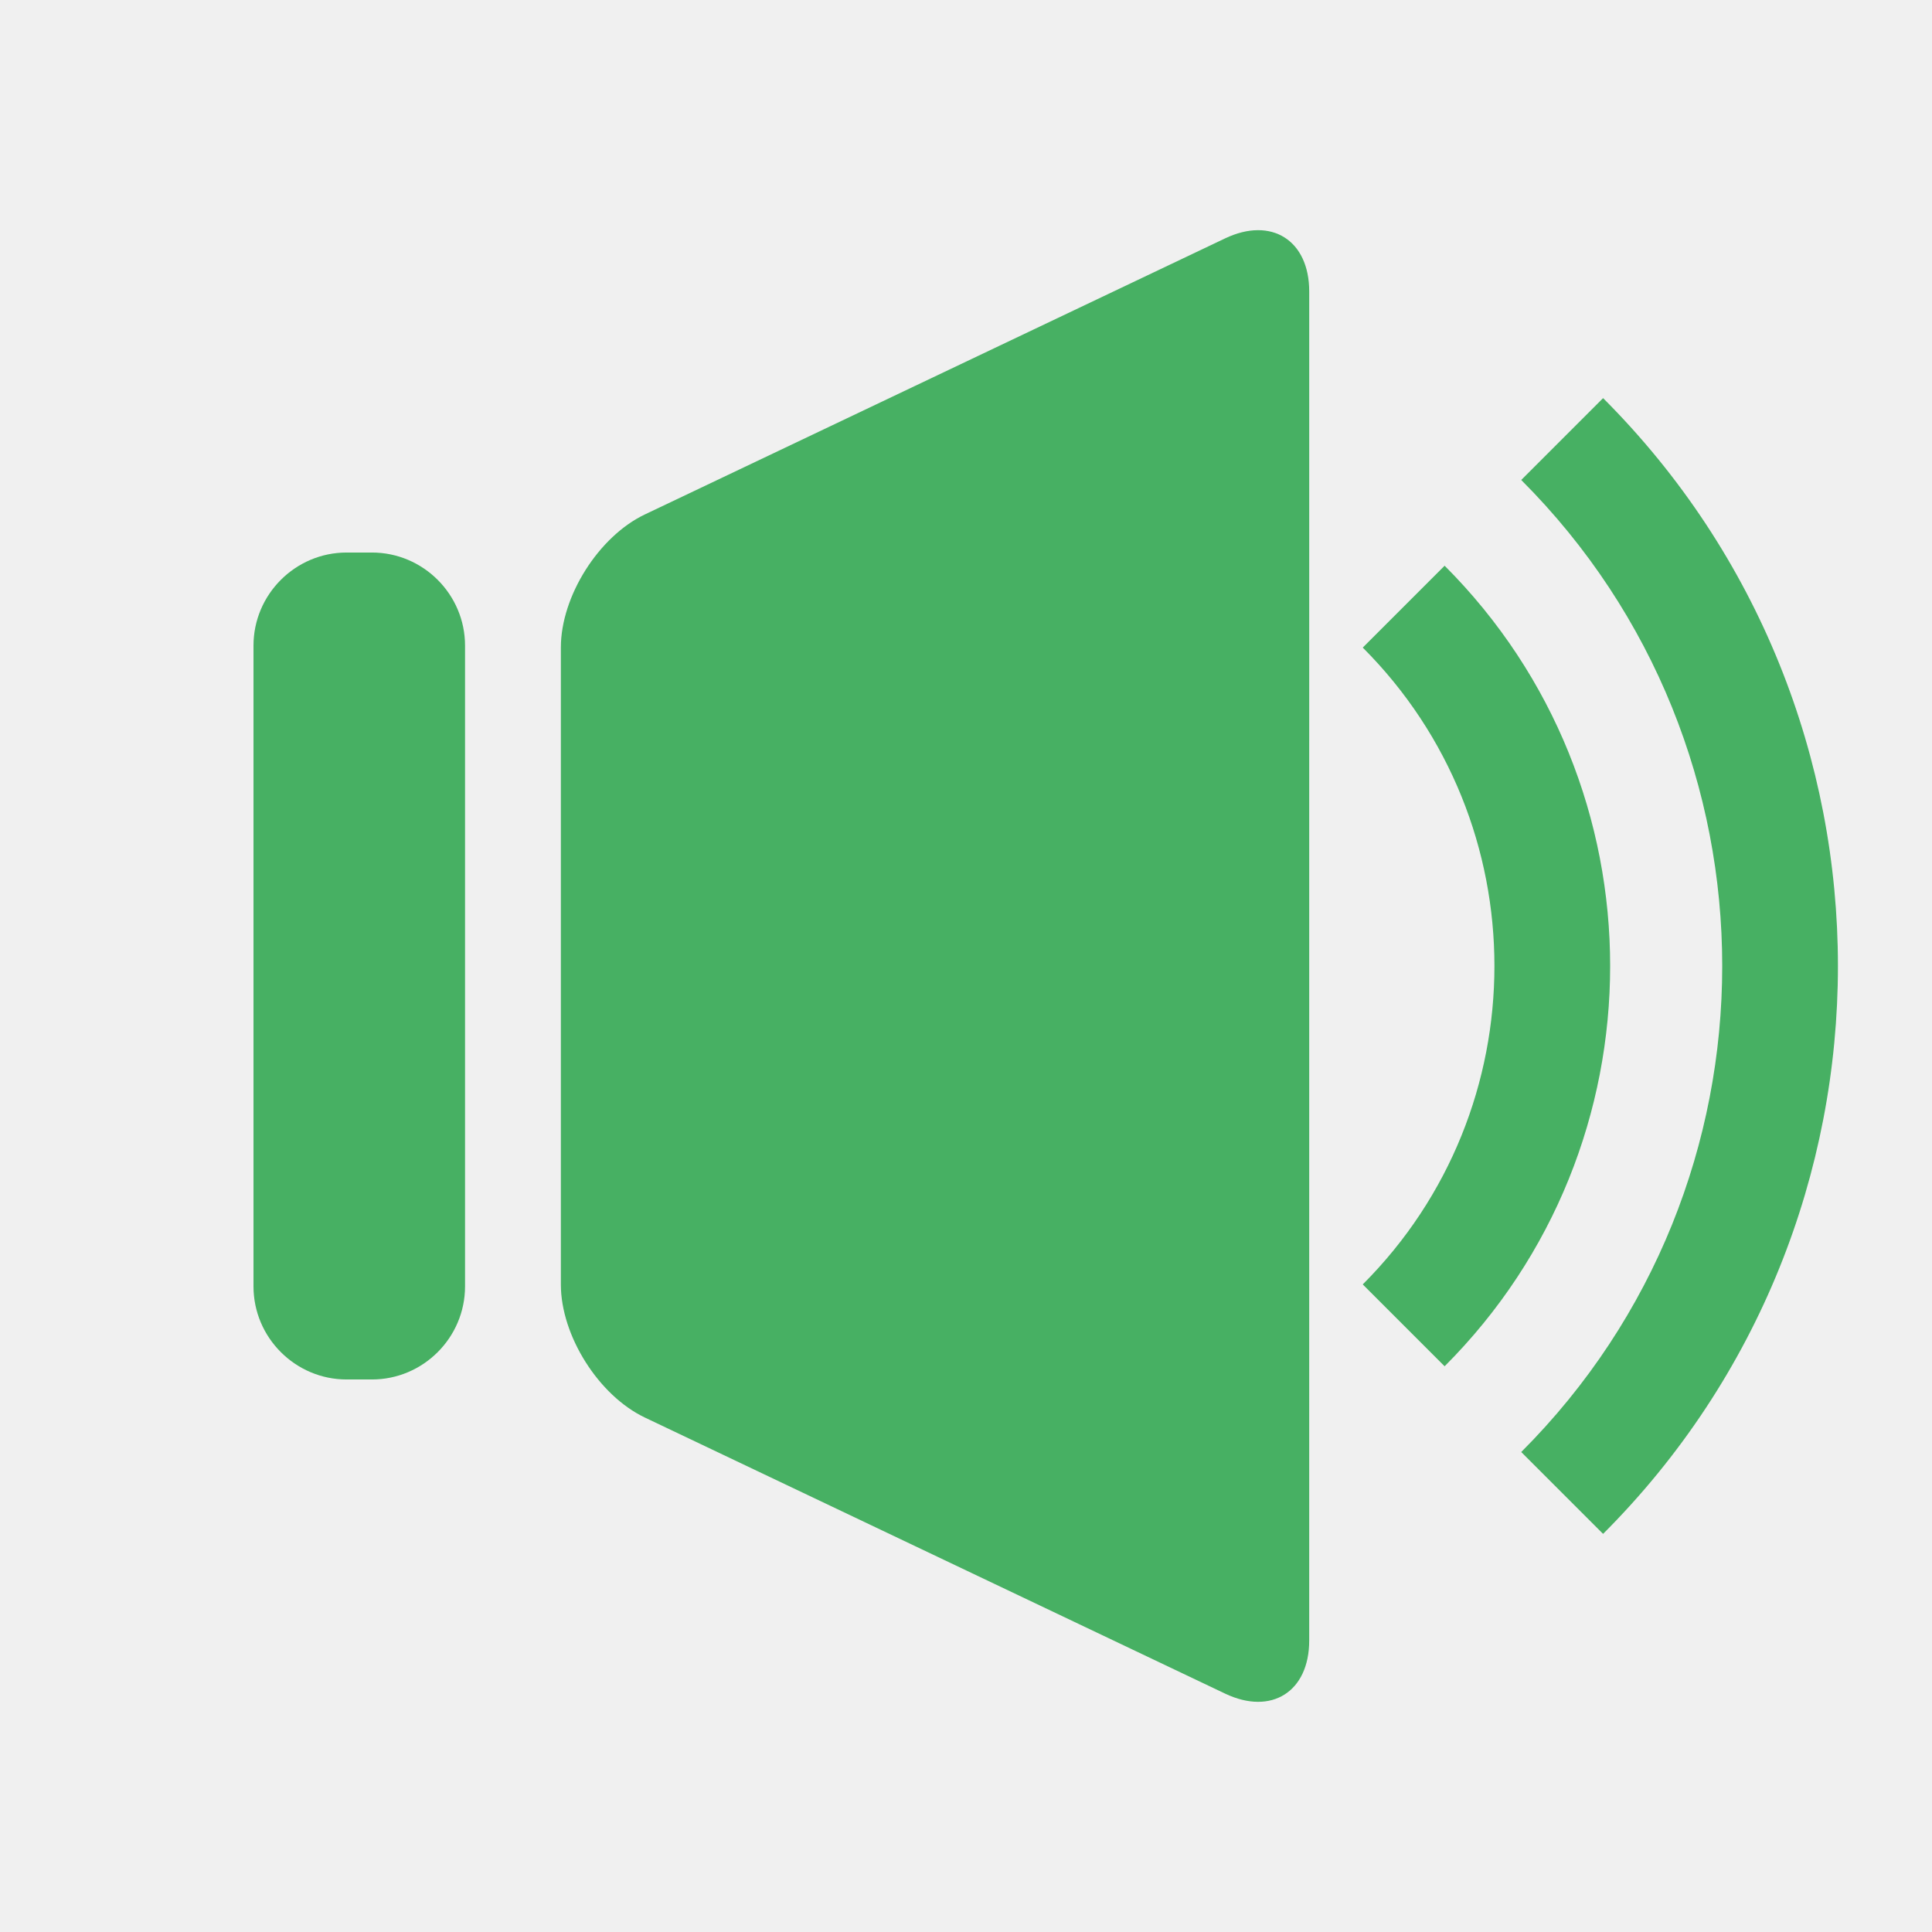
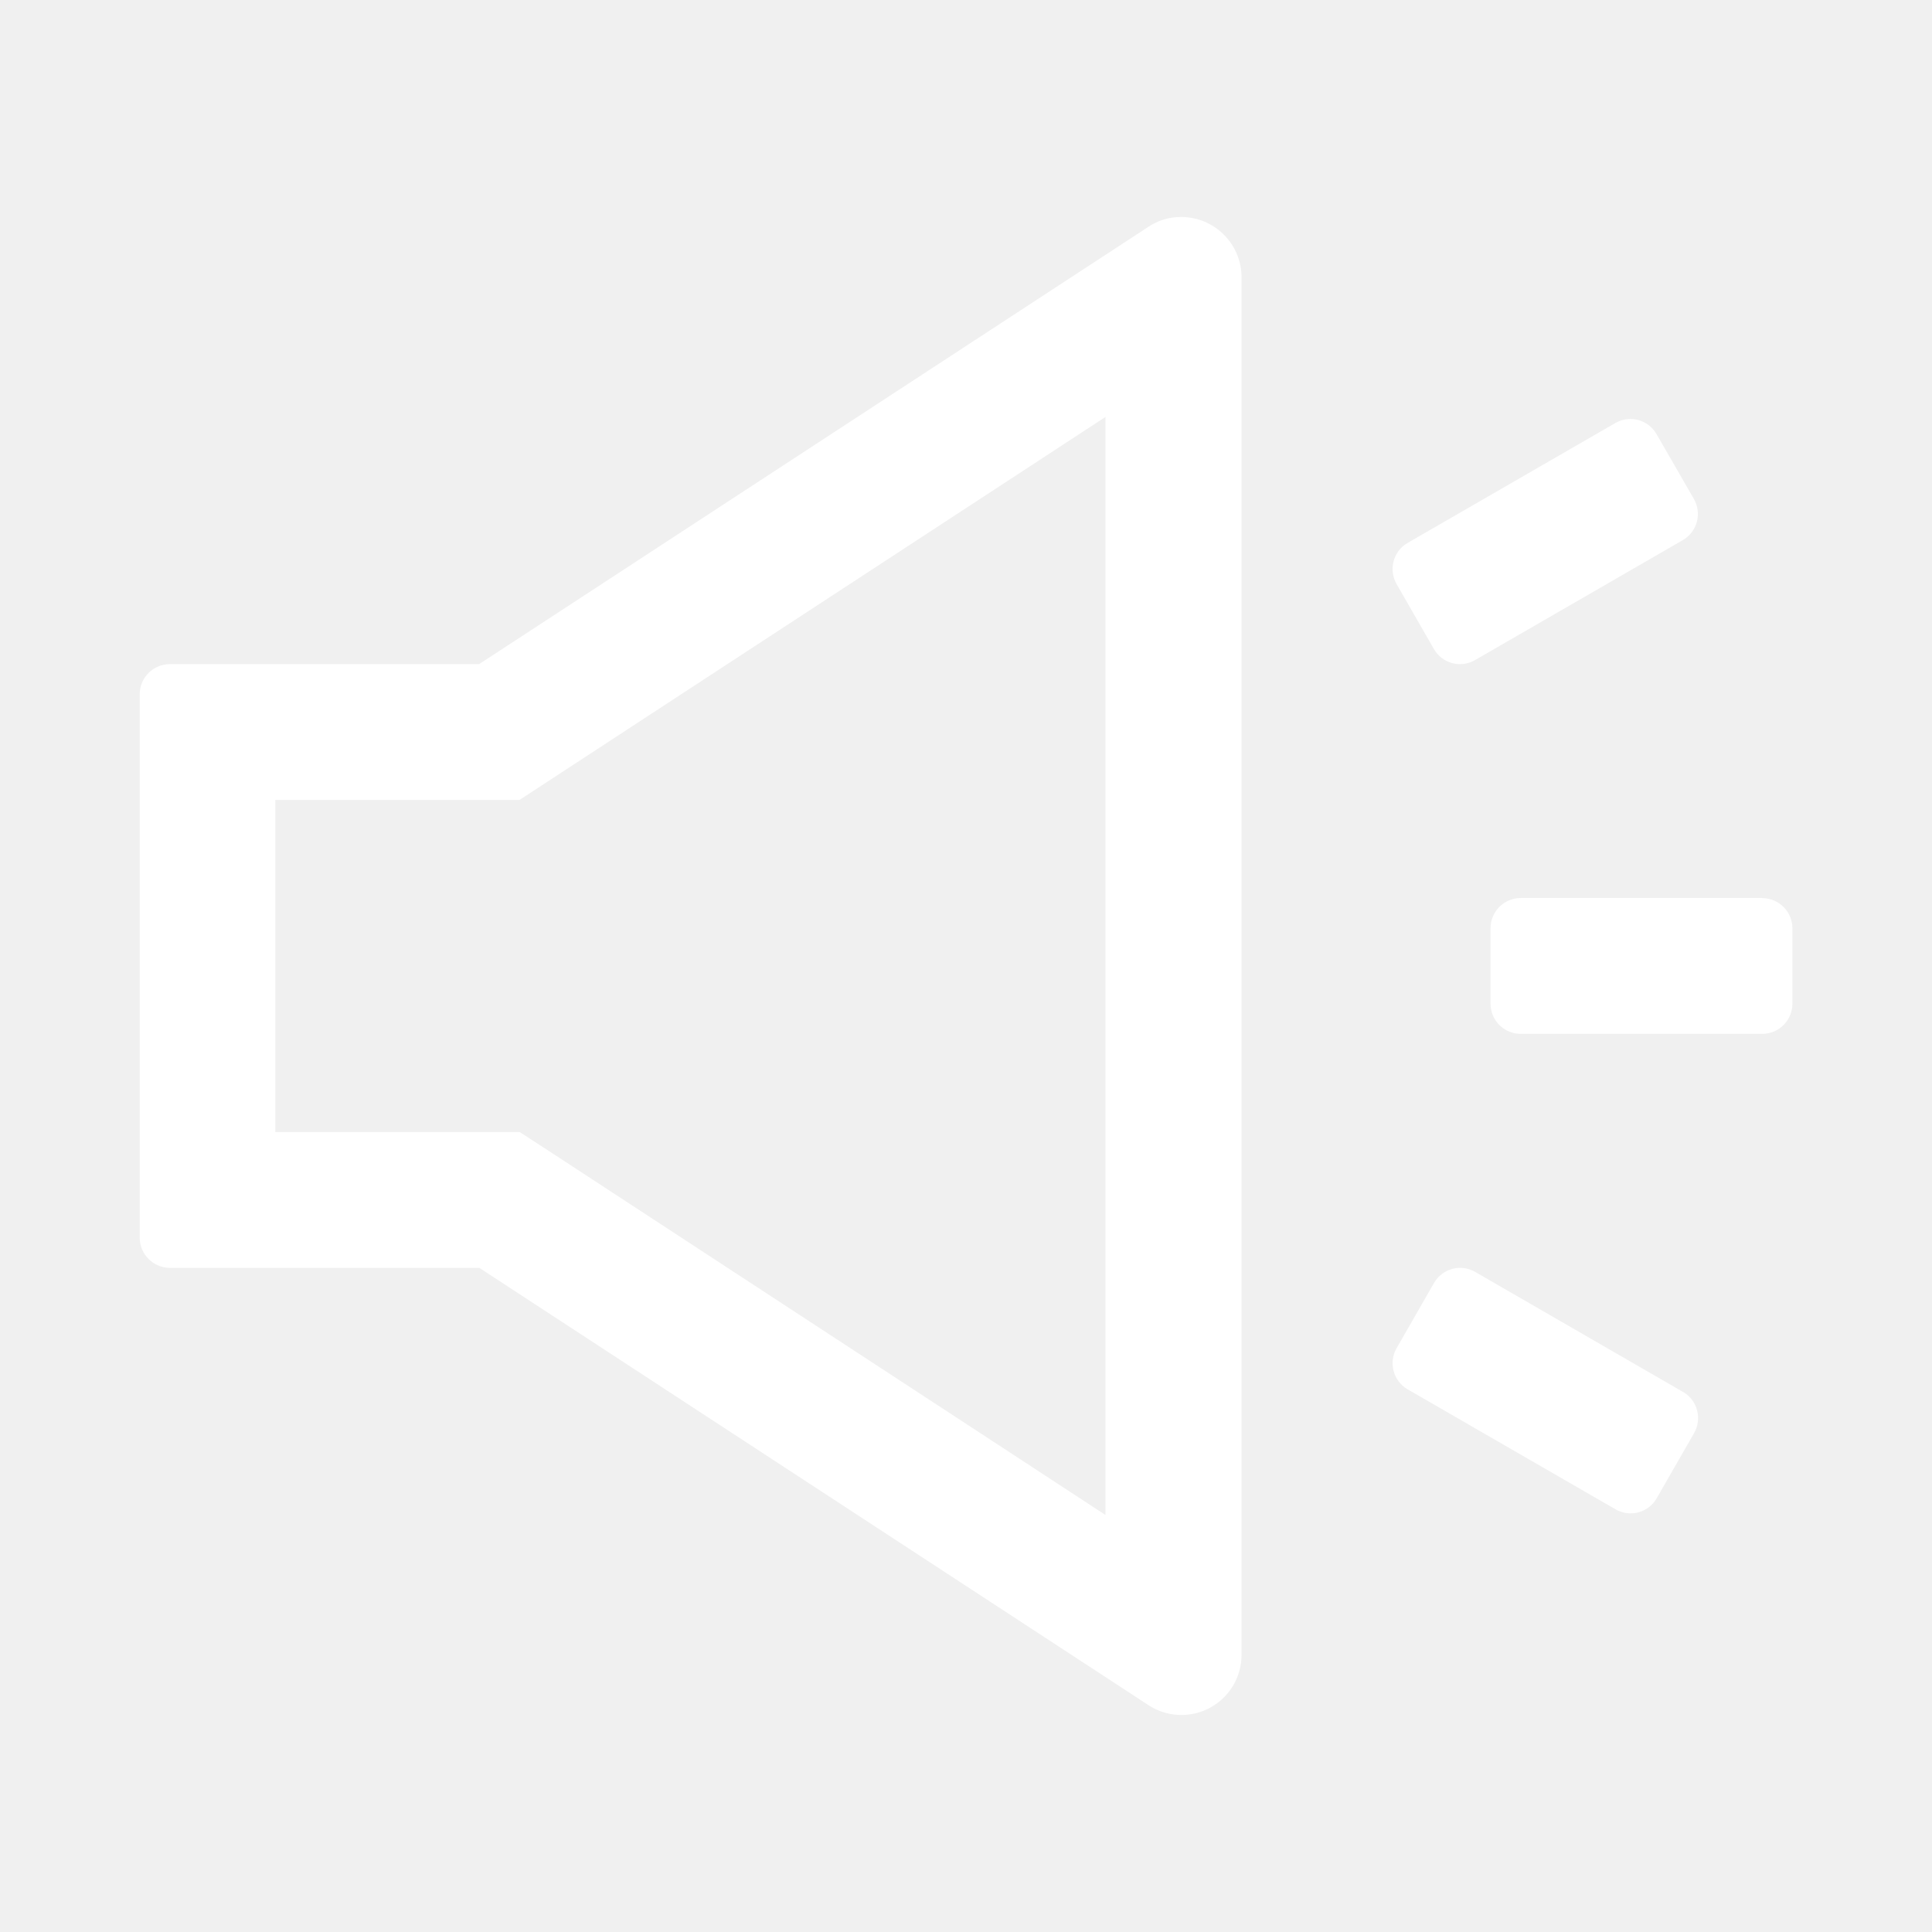
- <svg xmlns="http://www.w3.org/2000/svg" version="1.1" id="Layer_1" x="0px" y="0px" width="512px" height="512px" viewBox="0 0 512 512" enable-background="new 0 0 512 512" xml:space="preserve">
-   <g opacity="0.9">
-     <g>
-       <g>
-         <path fill="#34A853" d="M170.907,136.328c-12.249,5.827-22.271,21.695-22.271,35.259l-0.001,168.823     c0,13.565,10.022,29.431,22.271,35.259l153.775,73.163c12.249,5.827,22.271-0.502,22.271-14.067l0.002-357.53     c0-13.565-10.022-19.895-22.271-14.067L170.907,136.328z" />
-       </g>
-     </g>
-   </g>
-   <g opacity="0.9">
-     <g>
-       <g>
-         <g>
-           <path fill="#34A853" d="M67.18,171.09c0-13.565,11.098-24.663,24.663-24.663h6.734c13.565,0,24.663,11.098,24.663,24.663v169.82      c0,13.565-11.098,24.663-24.663,24.663h-6.734c-13.565,0-24.663-11.098-24.663-24.663V171.09z" />
-         </g>
-       </g>
-     </g>
-   </g>
-   <path opacity="0.9" fill="#34A853" enable-background="new    " d="M424.835,406.492L403.143,384.8  c71.02-71.02,71.019-186.579,0.001-257.599l21.693-21.693C507.818,188.49,507.818,323.511,424.835,406.492z" />
-   <path opacity="0.9" fill="#34A853" enable-background="new    " d="M382.838,362.074l-21.693-21.693  c46.527-46.527,46.527-122.233,0.001-168.764l21.693-21.693C441.327,208.415,441.327,303.586,382.838,362.074z" />
+ <svg xmlns="http://www.w3.org/2000/svg" t="1674375070973" class="icon" viewBox="0 0 1024 1024" version="1.1" p-id="921" width="200" height="200">
+   <path d="M625.92 115.008a30.848 30.848 0 0 0-17.408 5.312L253.952 352H90.048a16 16 0 0 0-16 16v288c0 8.768 7.232 16 16 16H254.08l354.496 231.68a31.872 31.872 0 0 0 49.472-26.752V147.072a32 32 0 0 0-32.064-32.064z m-39.936 688l-292.608-191.36-17.92-11.648H145.92v-176h129.408l17.92-11.712 292.672-191.296v582.016z m348.032-327.04h-128a16 16 0 0 0-16 16v40c0 8.832 7.168 16 16 16h128a16 16 0 0 0 16-16v-39.936a16 16 0 0 0-16-16z m-41.92 261.824l-110.272-63.68a15.936 15.936 0 0 0-21.76 5.888l-19.84 34.56a16 16 0 0 0 5.76 21.76l110.336 63.68a15.936 15.936 0 0 0 21.76-5.888l19.84-34.56a16.064 16.064 0 0 0-5.76-21.76z m-132.096-393.792a15.936 15.936 0 0 0 21.76 5.888l110.272-63.68a16 16 0 0 0 5.76-21.76l-19.84-34.432a15.936 15.936 0 0 0-21.632-5.888l-110.336 63.68a16 16 0 0 0-5.76 21.76l19.776 34.432z" fill="#ffffff" p-id="922" />
</svg>
